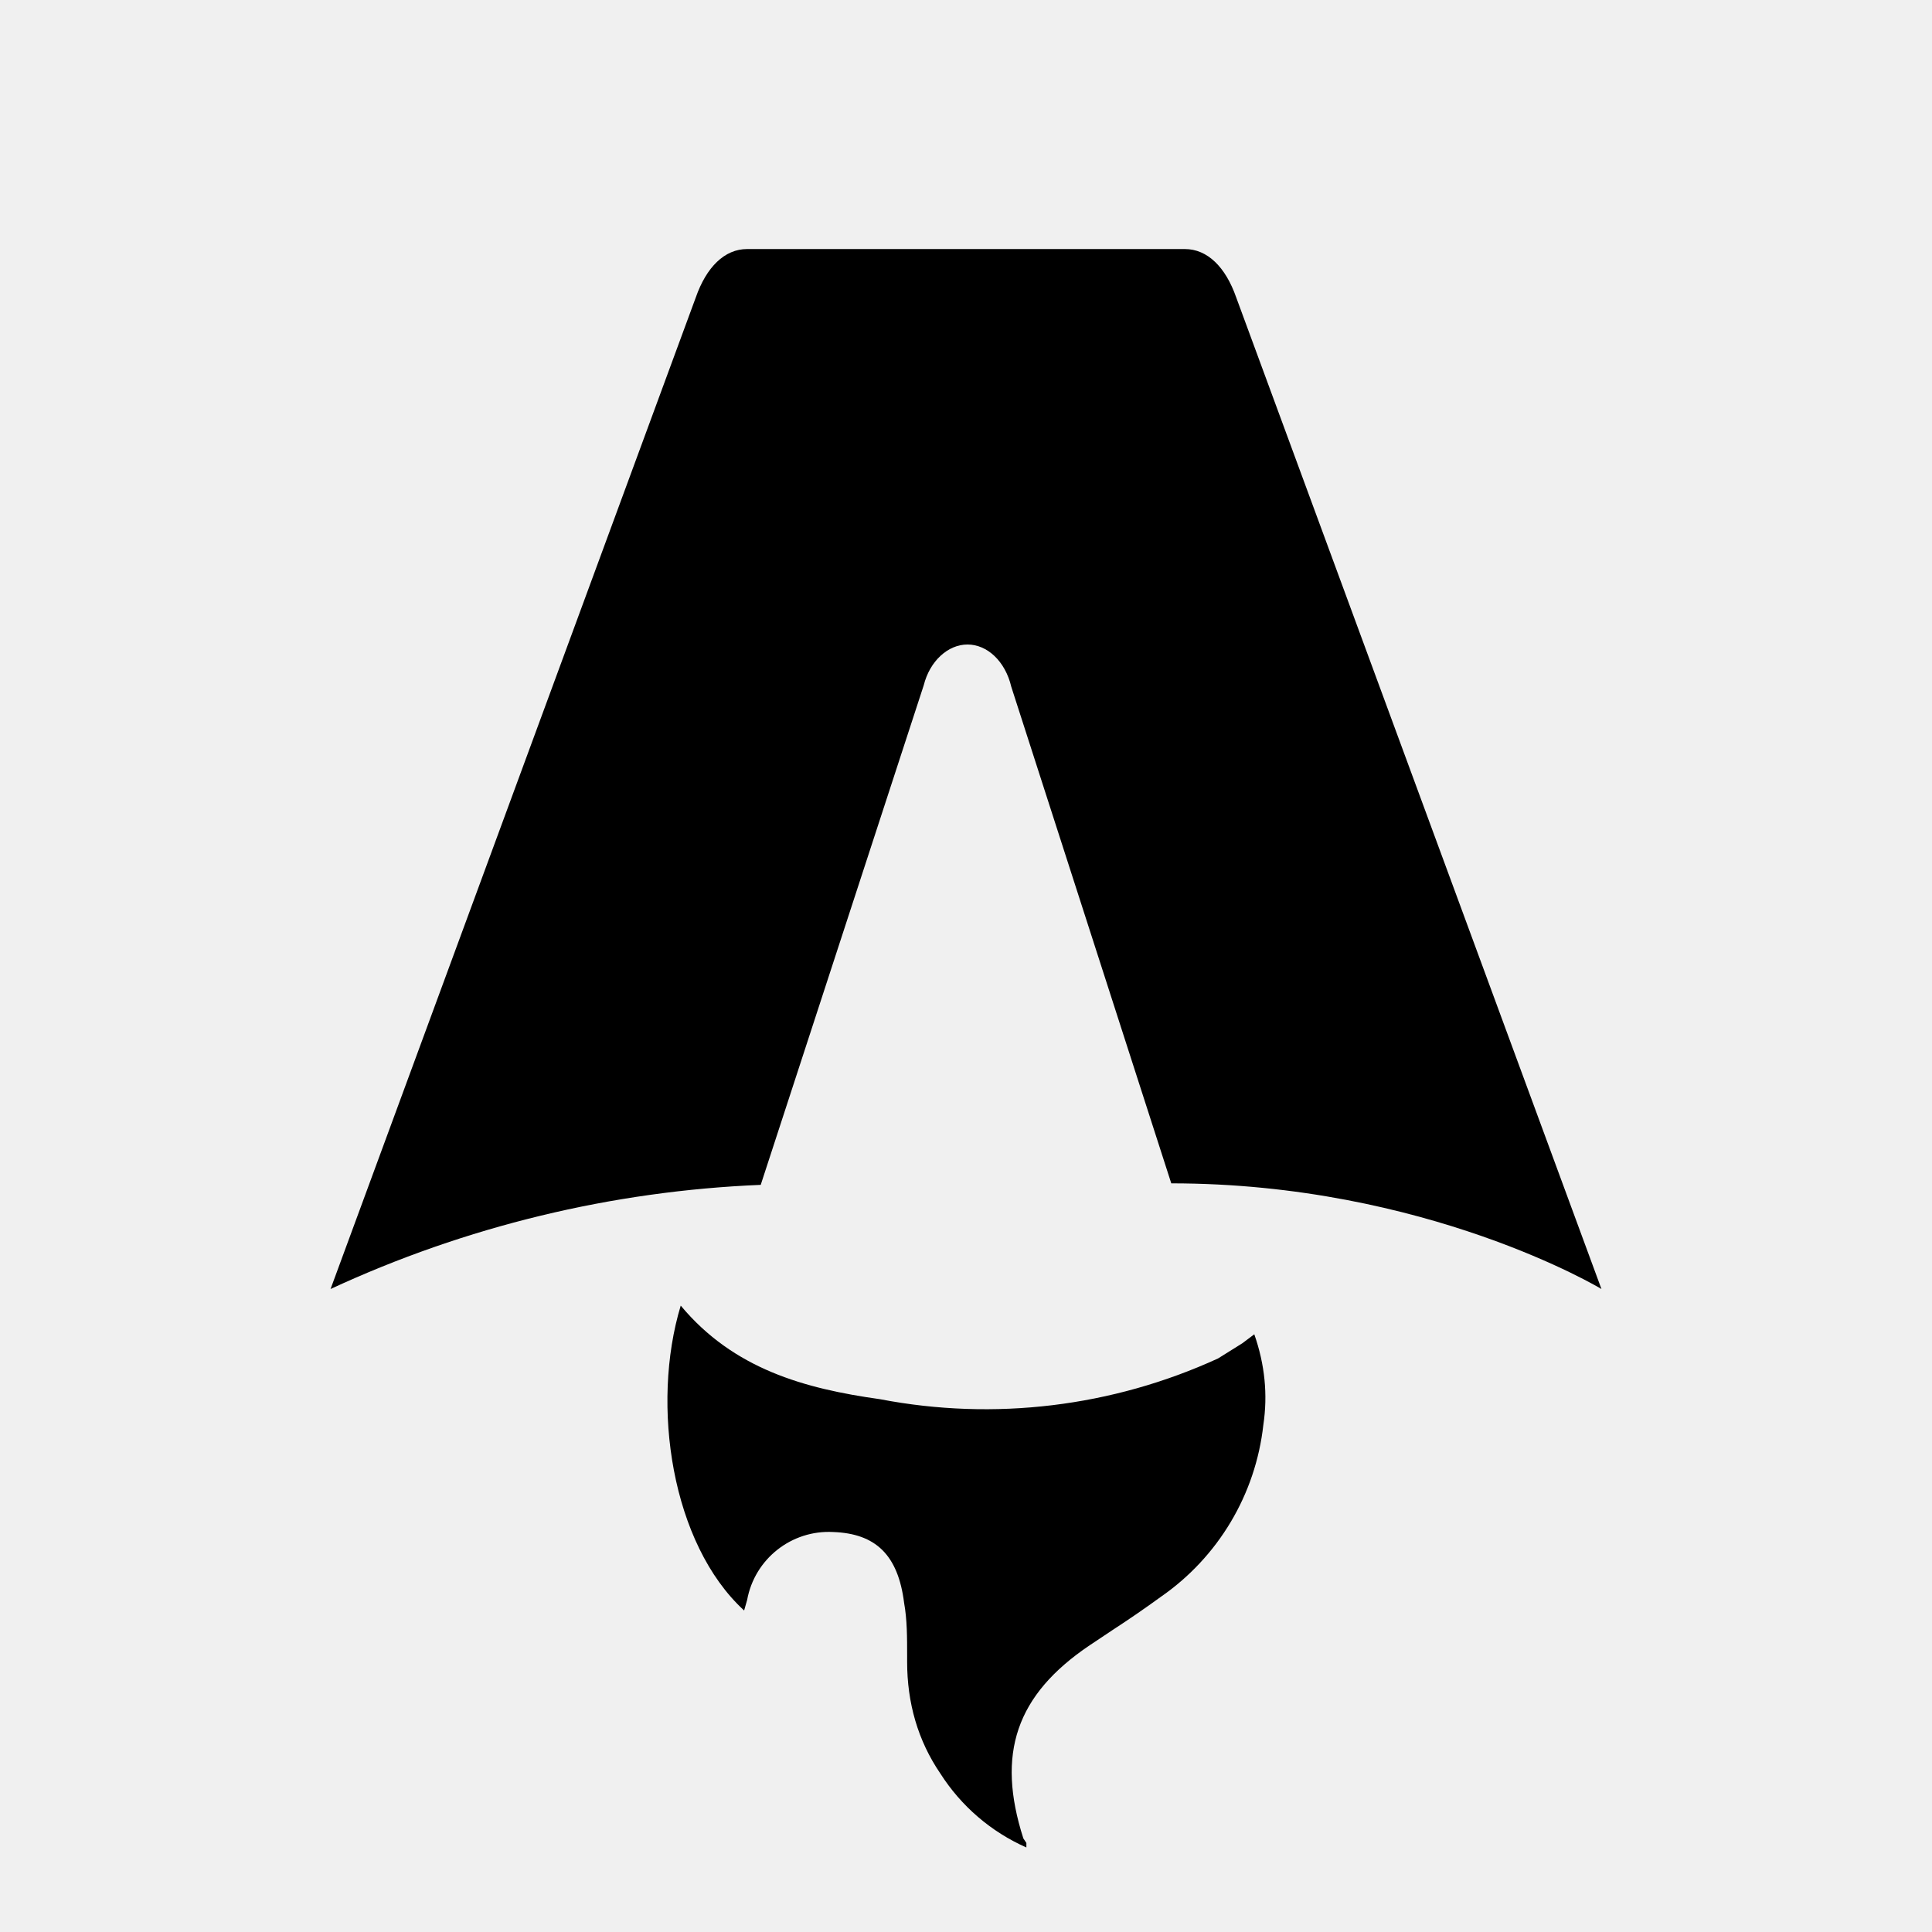
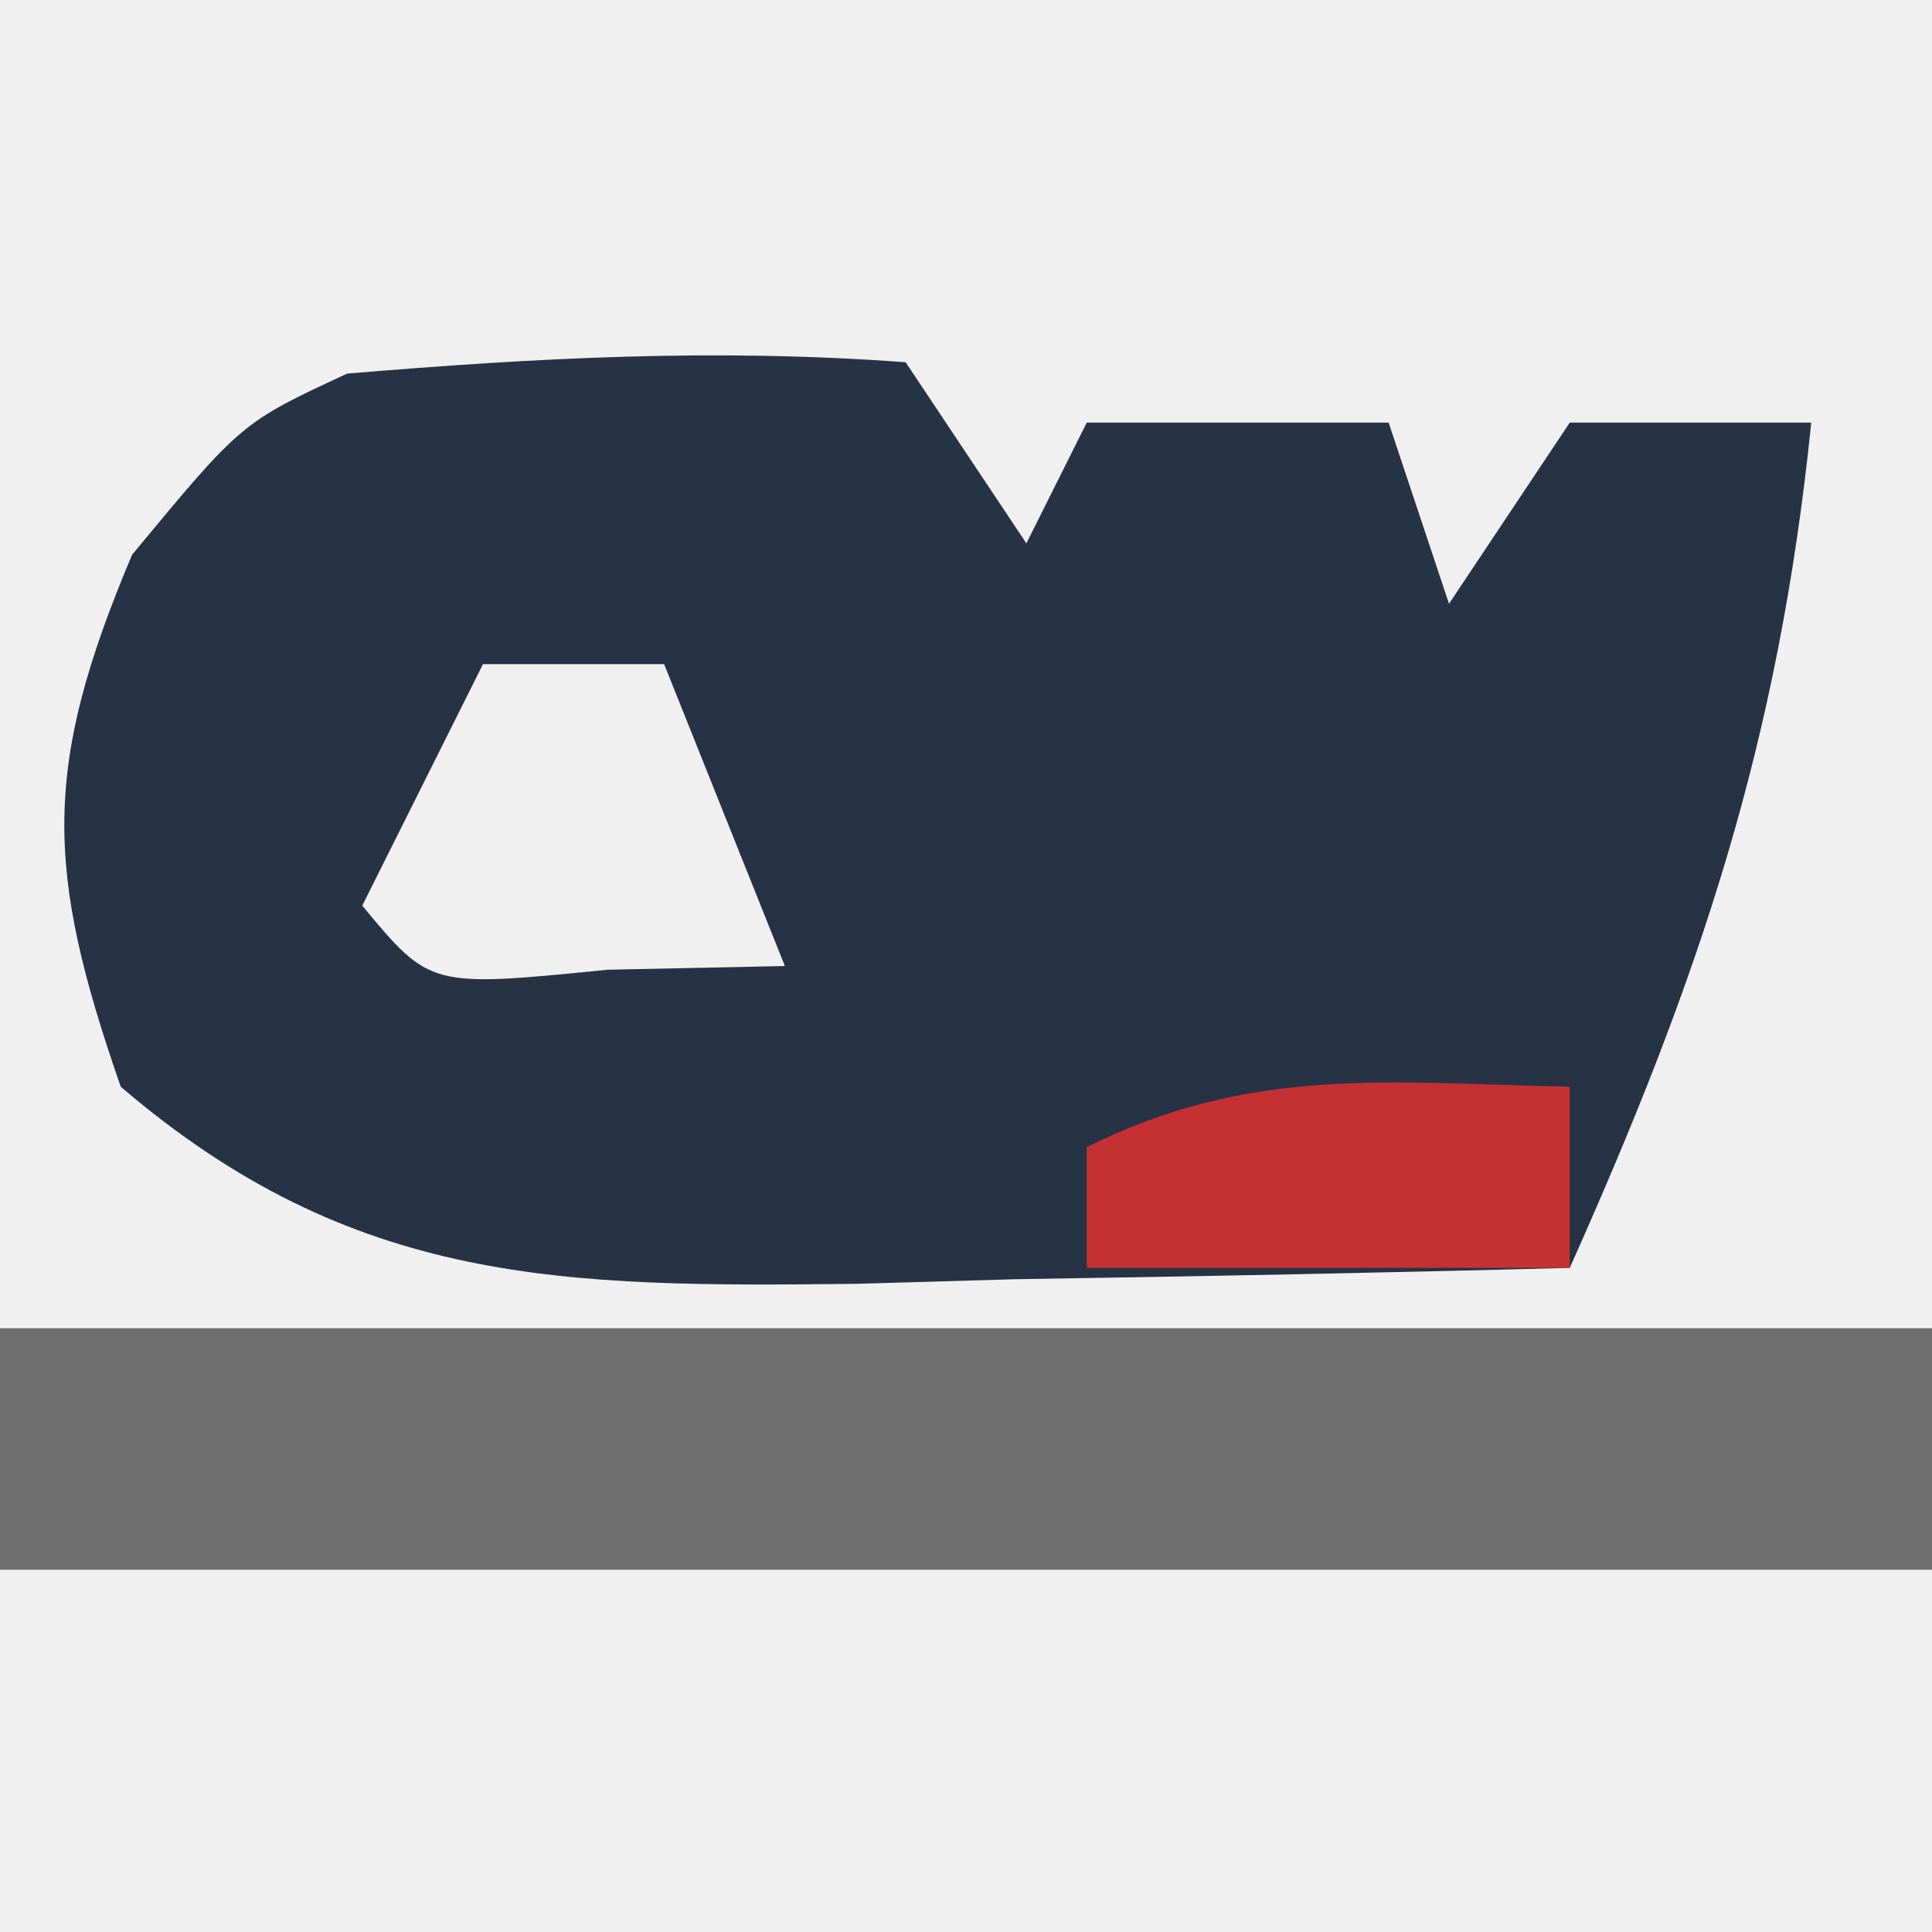
- <svg xmlns="http://www.w3.org/2000/svg" fill="none" viewBox="0 0 128 128">
-   <path d="M50.4 78.5a75.1 75.1 0 0 0-28.5 6.9l24.2-65.7c.7-2 1.9-3.2 3.4-3.2h29c1.5 0 2.7 1.2 3.4 3.2l24.2 65.7s-11.6-7-28.5-7L67 45.5c-.4-1.7-1.6-2.8-2.9-2.8-1.3 0-2.5 1.1-2.9 2.7L50.4 78.5Zm-1.1 28.2Zm-4.2-20.2c-2 6.6-.6 15.8 4.2 20.2a17.5 17.5 0 0 1 .2-.7 5.5 5.5 0 0 1 5.7-4.5c2.8.1 4.3 1.5 4.7 4.7.2 1.1.2 2.3.2 3.5v.4c0 2.7.7 5.2 2.2 7.4a13 13 0 0 0 5.7 4.9v-.3l-.2-.3c-1.8-5.6-.5-9.5 4.4-12.8l1.5-1a73 73 0 0 0 3.2-2.2 16 16 0 0 0 6.8-11.4c.3-2 .1-4-.6-6l-.8.6-1.6 1a37 37 0 0 1-22.4 2.7c-5-.7-9.7-2-13.2-6.2Z" />
-   <style>
-         path { fill: #000; }
-         @media (prefers-color-scheme: dark) {
-             path { fill: #FFF; }
-         }
-     </style>
+ <svg xmlns="http://www.w3.org/2000/svg" version="1.1" width="32" height="32">
+   <path d="M0 0 C0.66 0.99 1.32 1.98 2 3 C2.33 2.34 2.66 1.68 3 1 C4.65 1 6.3 1 8 1 C8.33 1.99 8.66 2.98 9 4 C9.66 3.01 10.32 2.02 11 1 C12.32 1 13.64 1 15 1 C14.459 6.306 13.147 10.204 11 15 C7.937 15.081 4.876 15.141 1.812 15.188 C0.948 15.213 0.084 15.238 -0.807 15.264 C-5.657 15.319 -9.136 15.306 -13 12 C-14.253 8.398 -14.3 6.71 -12.812 3.188 C-11 1 -11 1 -9.25 0.188 C-6.103 -0.075 -3.157 -0.234 0 0 Z M-7 5 C-7.66 6.32 -8.32 7.64 -9 9 C-7.875 10.356 -7.875 10.356 -4.938 10.062 C-3.968 10.042 -2.999 10.021 -2 10 C-2.66 8.35 -3.32 6.7 -4 5 C-4.99 5 -5.98 5 -7 5 Z M5 9 C6 12 6 12 6 12 Z " fill="#253344" transform="translate(15,6)" />
+   <path d="M0 0 C10.56 0 21.12 0 32 0 C32 1.32 32 2.64 32 4 C21.44 4 10.88 4 0 4 C0 2.68 0 1.36 0 0 Z " fill="#6E6E6E" transform="translate(0,22)" />
+   <path d="M0 0 C0 0.99 0 1.98 0 3 C-2.64 3 -5.28 3 -8 3 C-8 2.34 -8 1.68 -8 1 C-5.291 -0.354 -2.991 -0.065 0 0 Z " fill="#C53133" transform="translate(26,18)" />
</svg>
